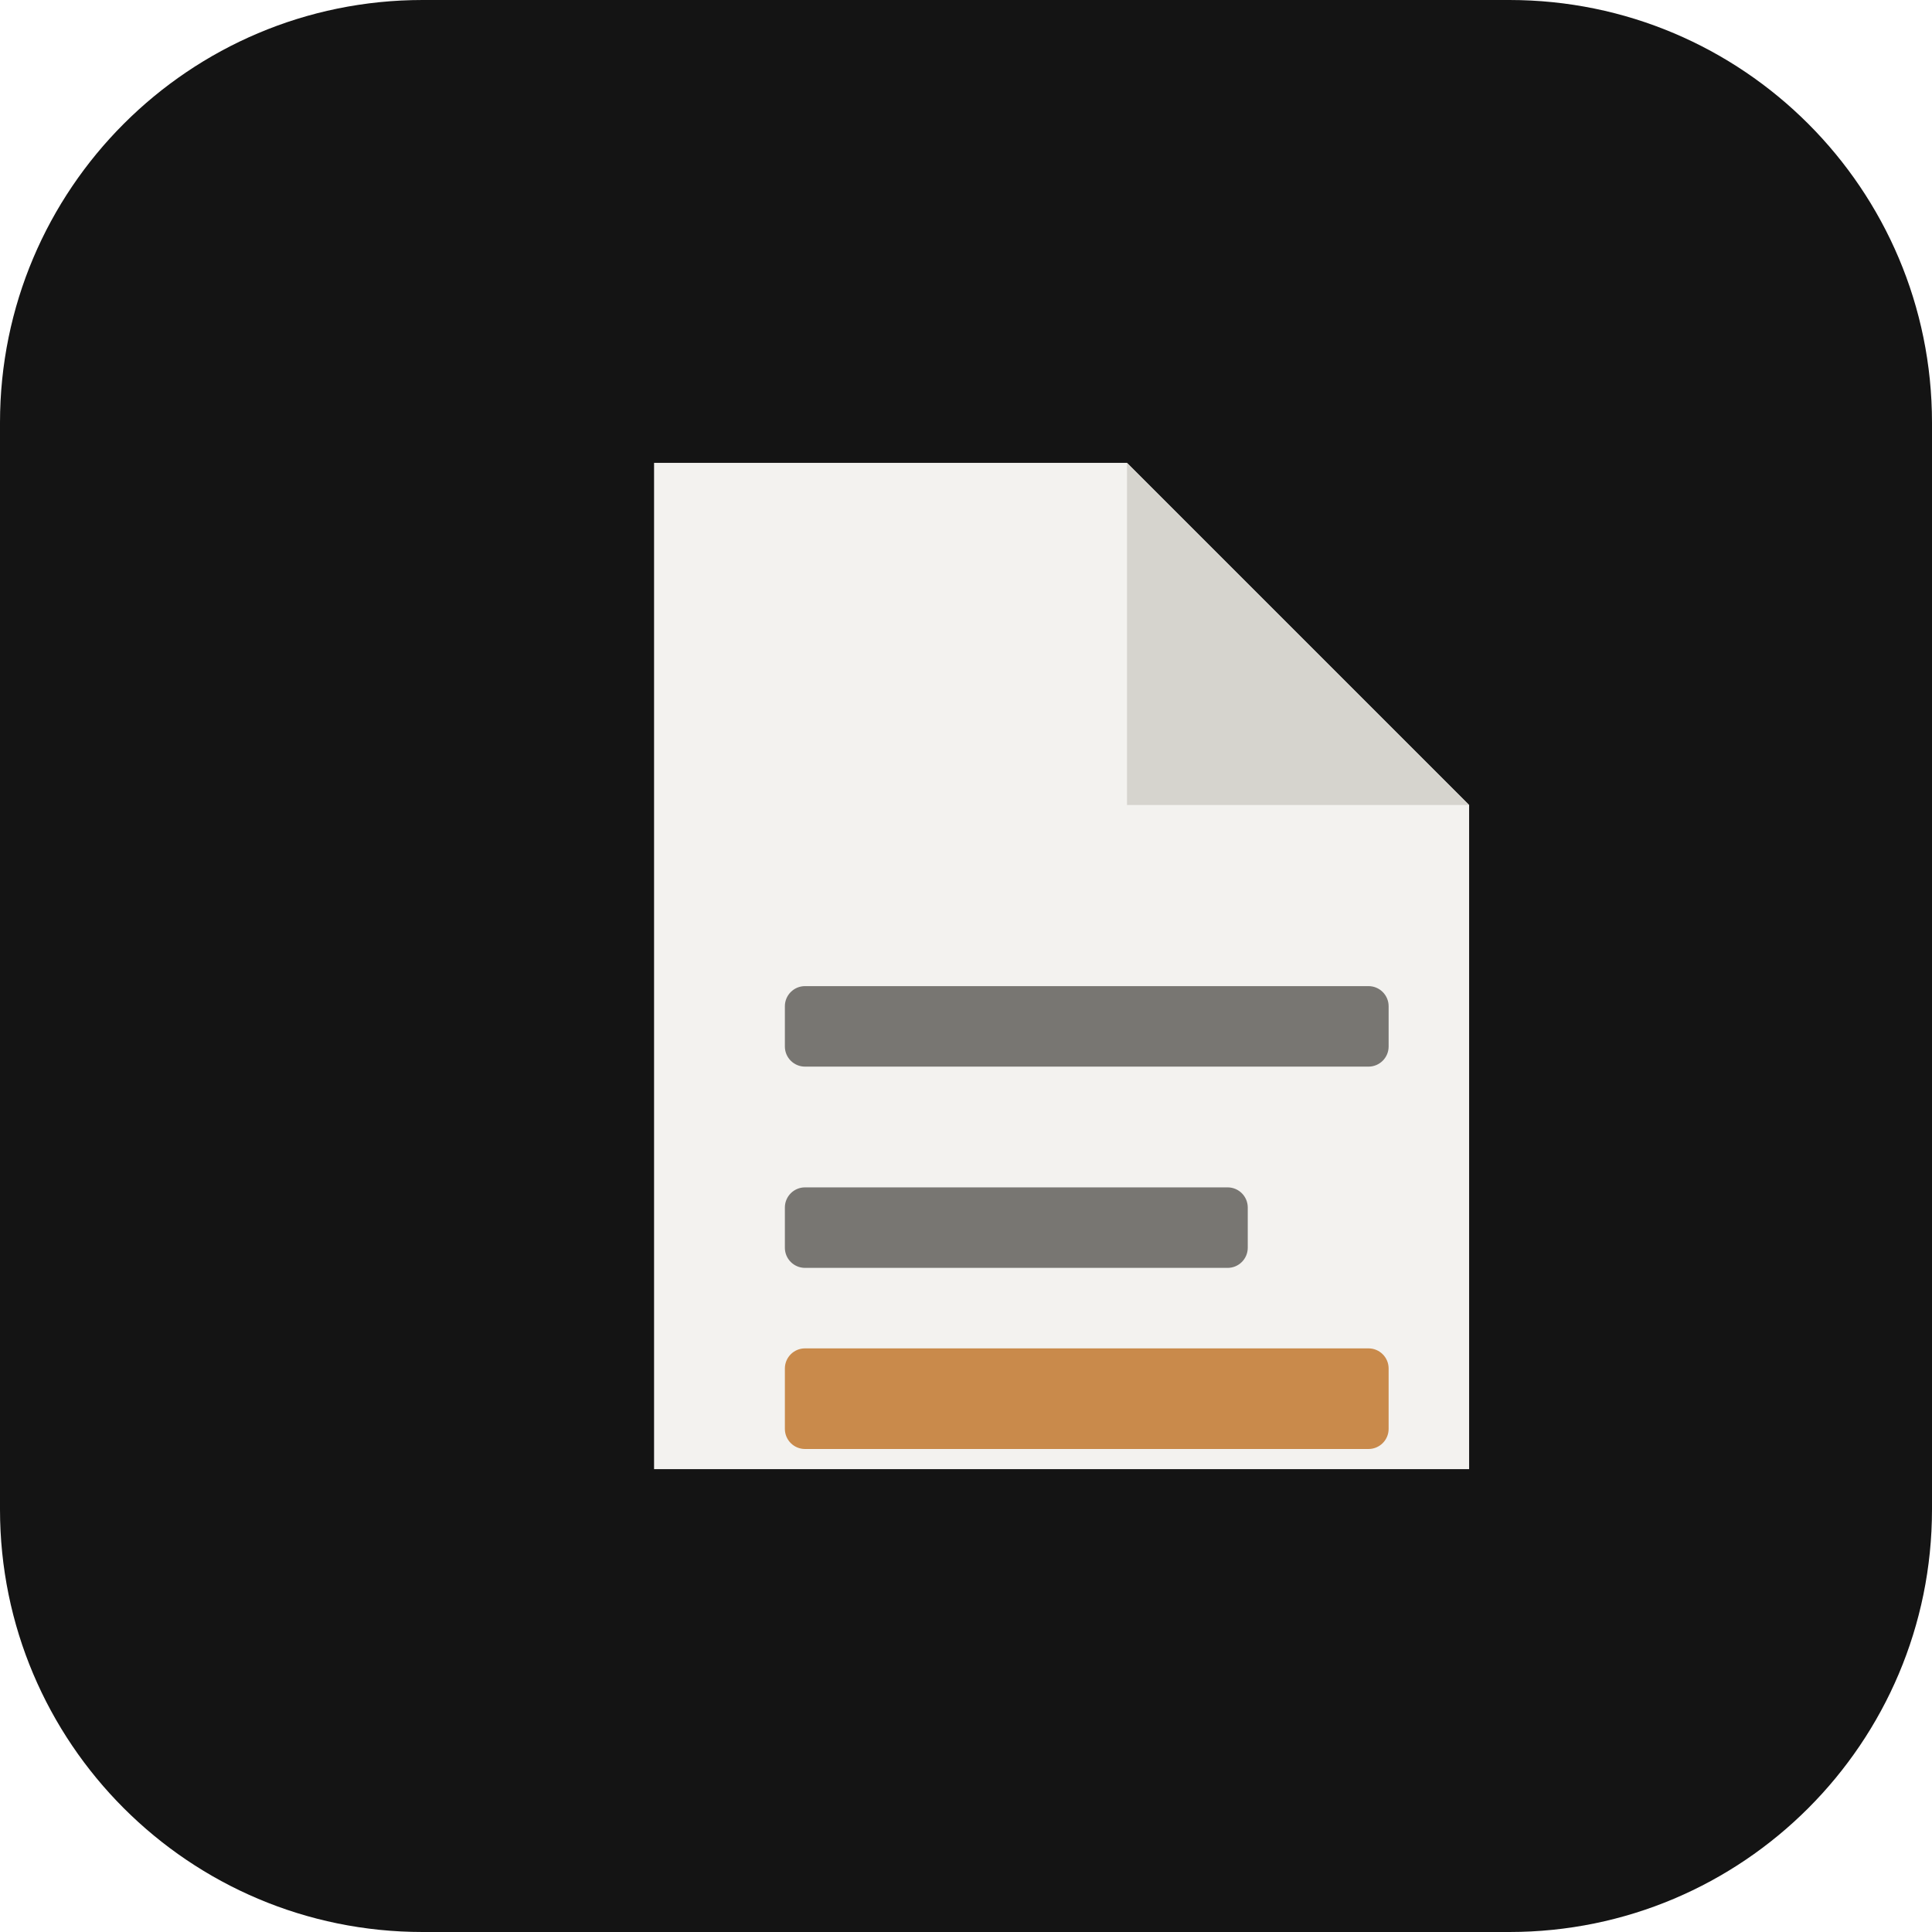
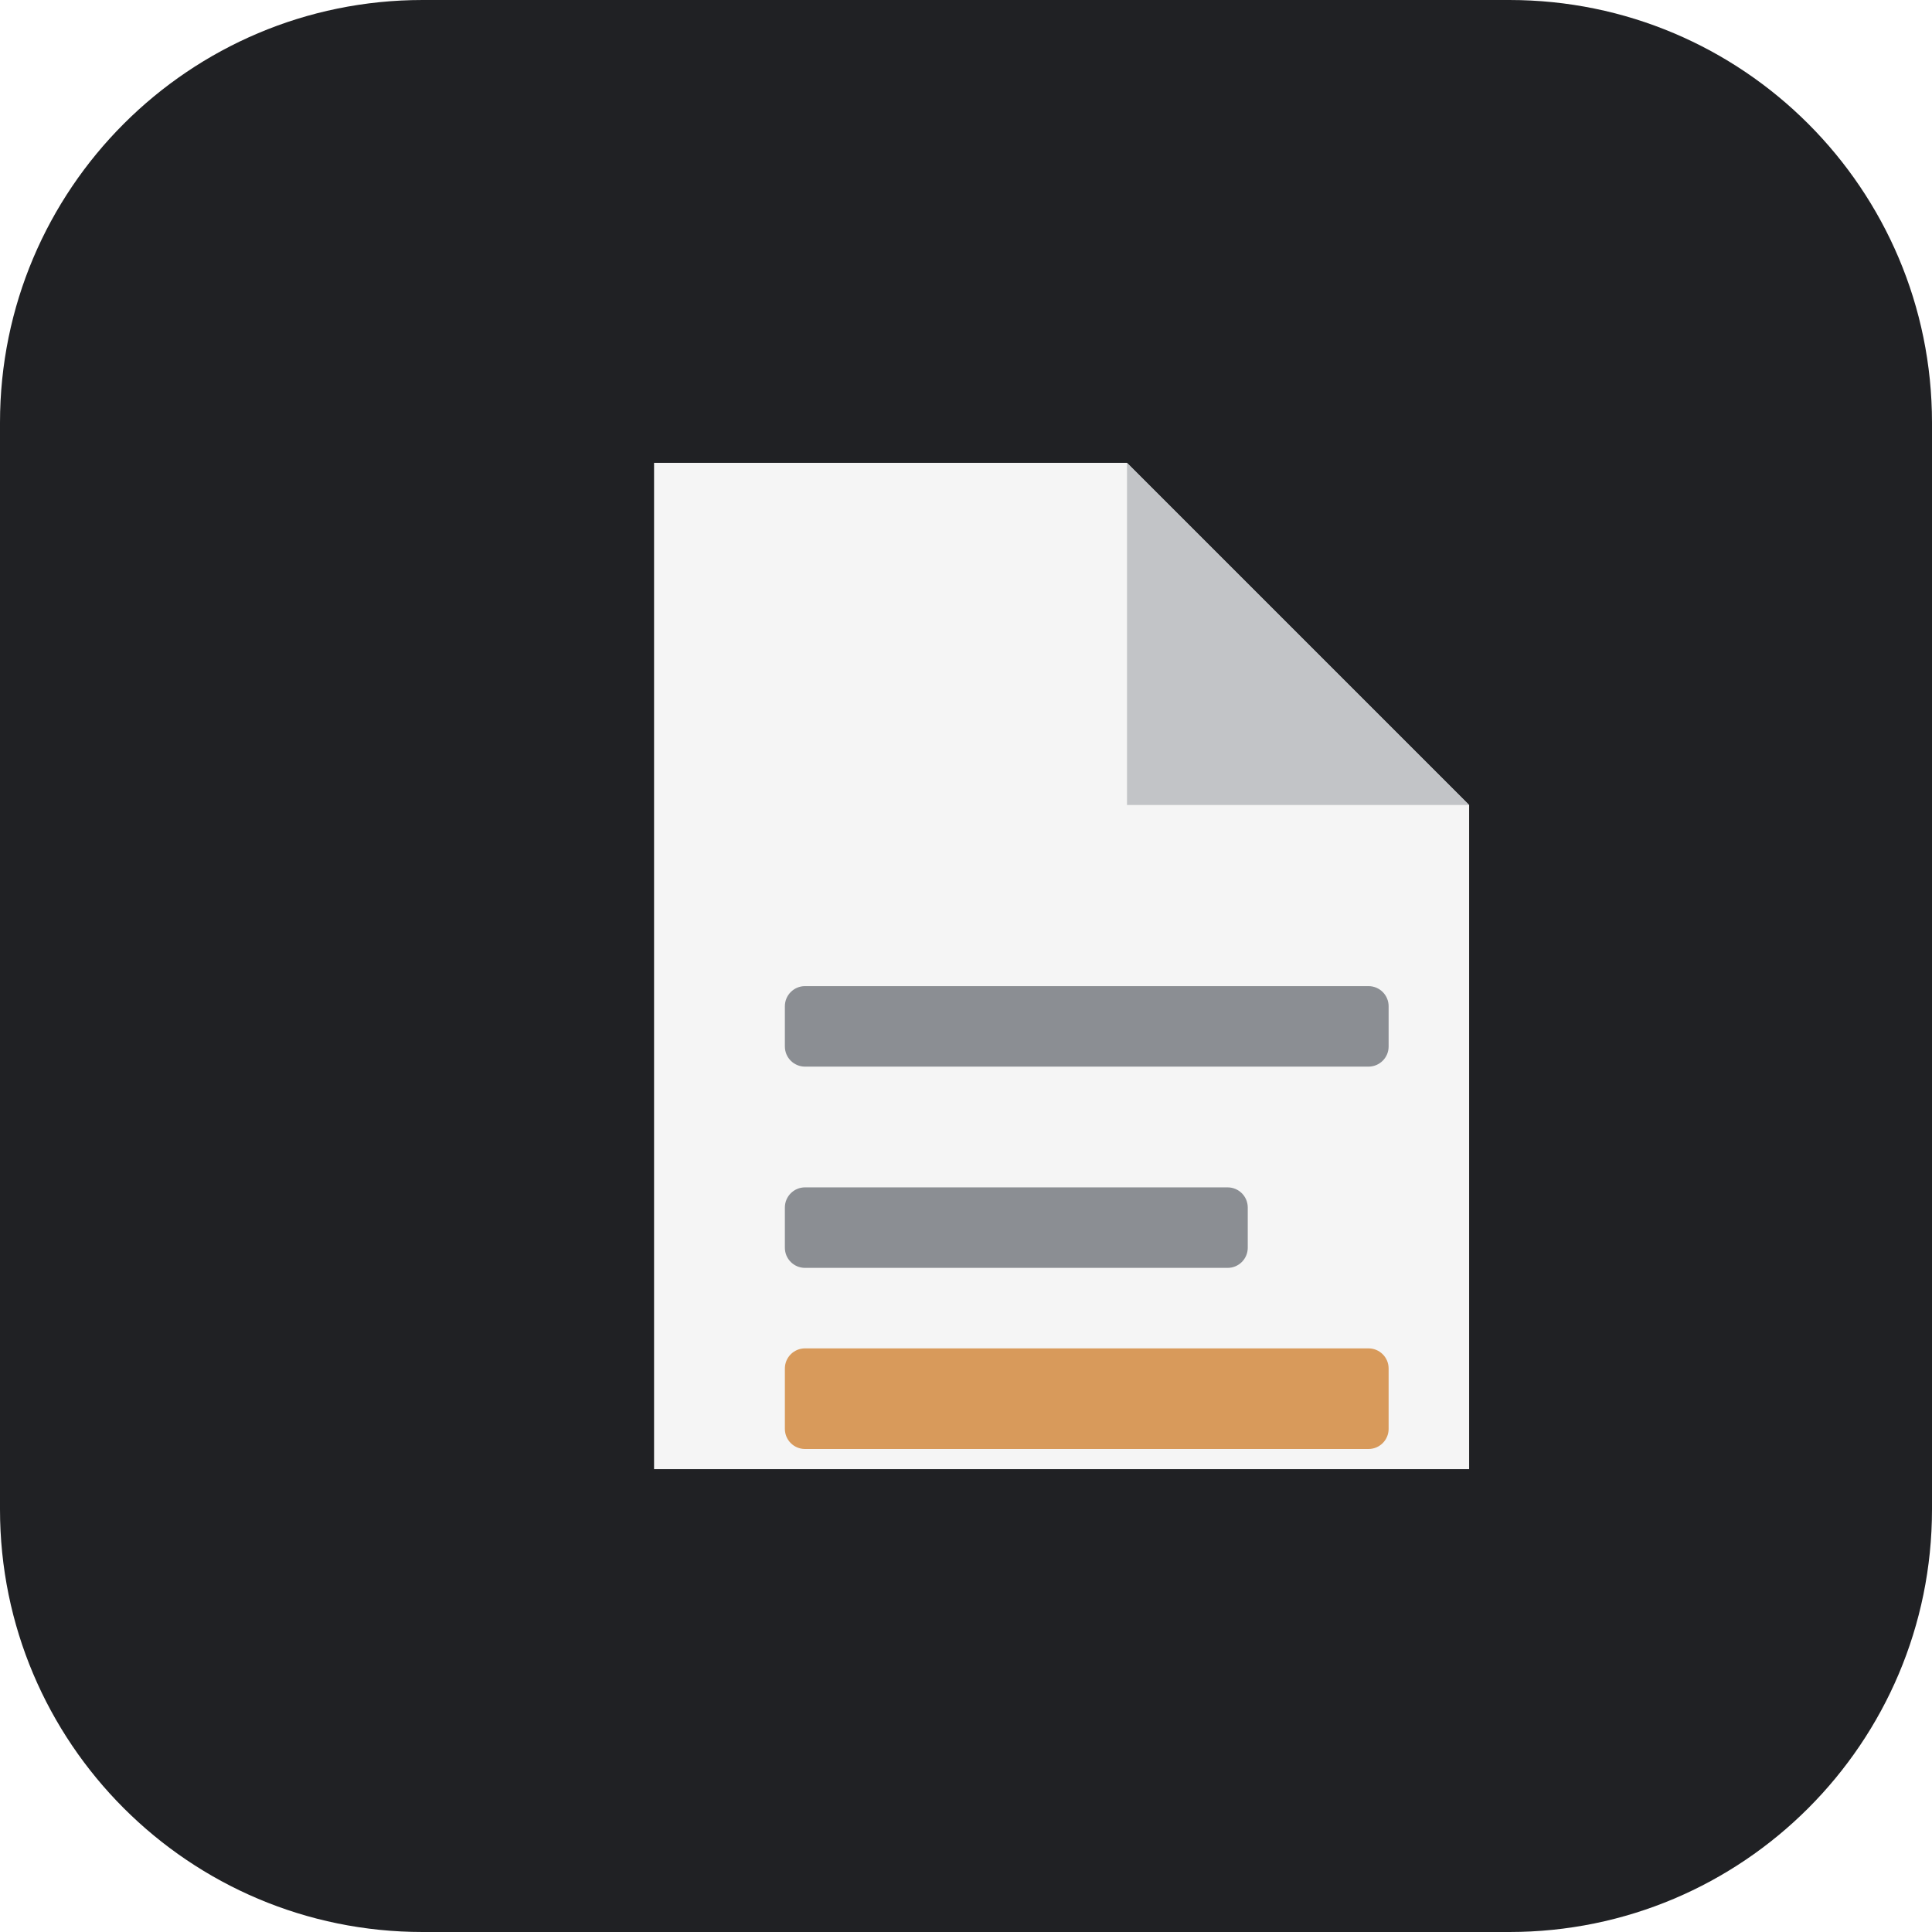
<svg xmlns="http://www.w3.org/2000/svg" viewBox="0 0 192 192">
-   <rect width="192" height="192" rx="42" fill="#141414" />
-   <path d="M65 46 L112 46 L146 80 L146 146 L65 146 Z" fill="#f3f2ef" />
-   <path d="M112 46 L146 80 L112 80 Z" fill="#d6d4ce" />
-   <rect x="78" y="98" width="60" height="8" rx="2" fill="#787672" />
-   <rect x="78" y="118" width="46" height="8" rx="2" fill="#787672" />
-   <rect x="78" y="134" width="60" height="10" rx="2" fill="#c98a4b" />
+   <rect width="192" height="192" rx="42" fill="#202124" />
+   <path d="M65 46 L112 46 L146 80 L146 146 L65 146 Z" fill="#F5F5F5" />
+   <path d="M112 46 L146 80 L112 80 Z" fill="#C2C4C7" />
+   <rect x="78" y="98" width="60" height="8" rx="2" fill="#8B8E93" />
+   <rect x="78" y="118" width="46" height="8" rx="2" fill="#8B8E93" />
+   <rect x="78" y="134" width="60" height="10" rx="2" fill="#D89A5B" />
</svg>
